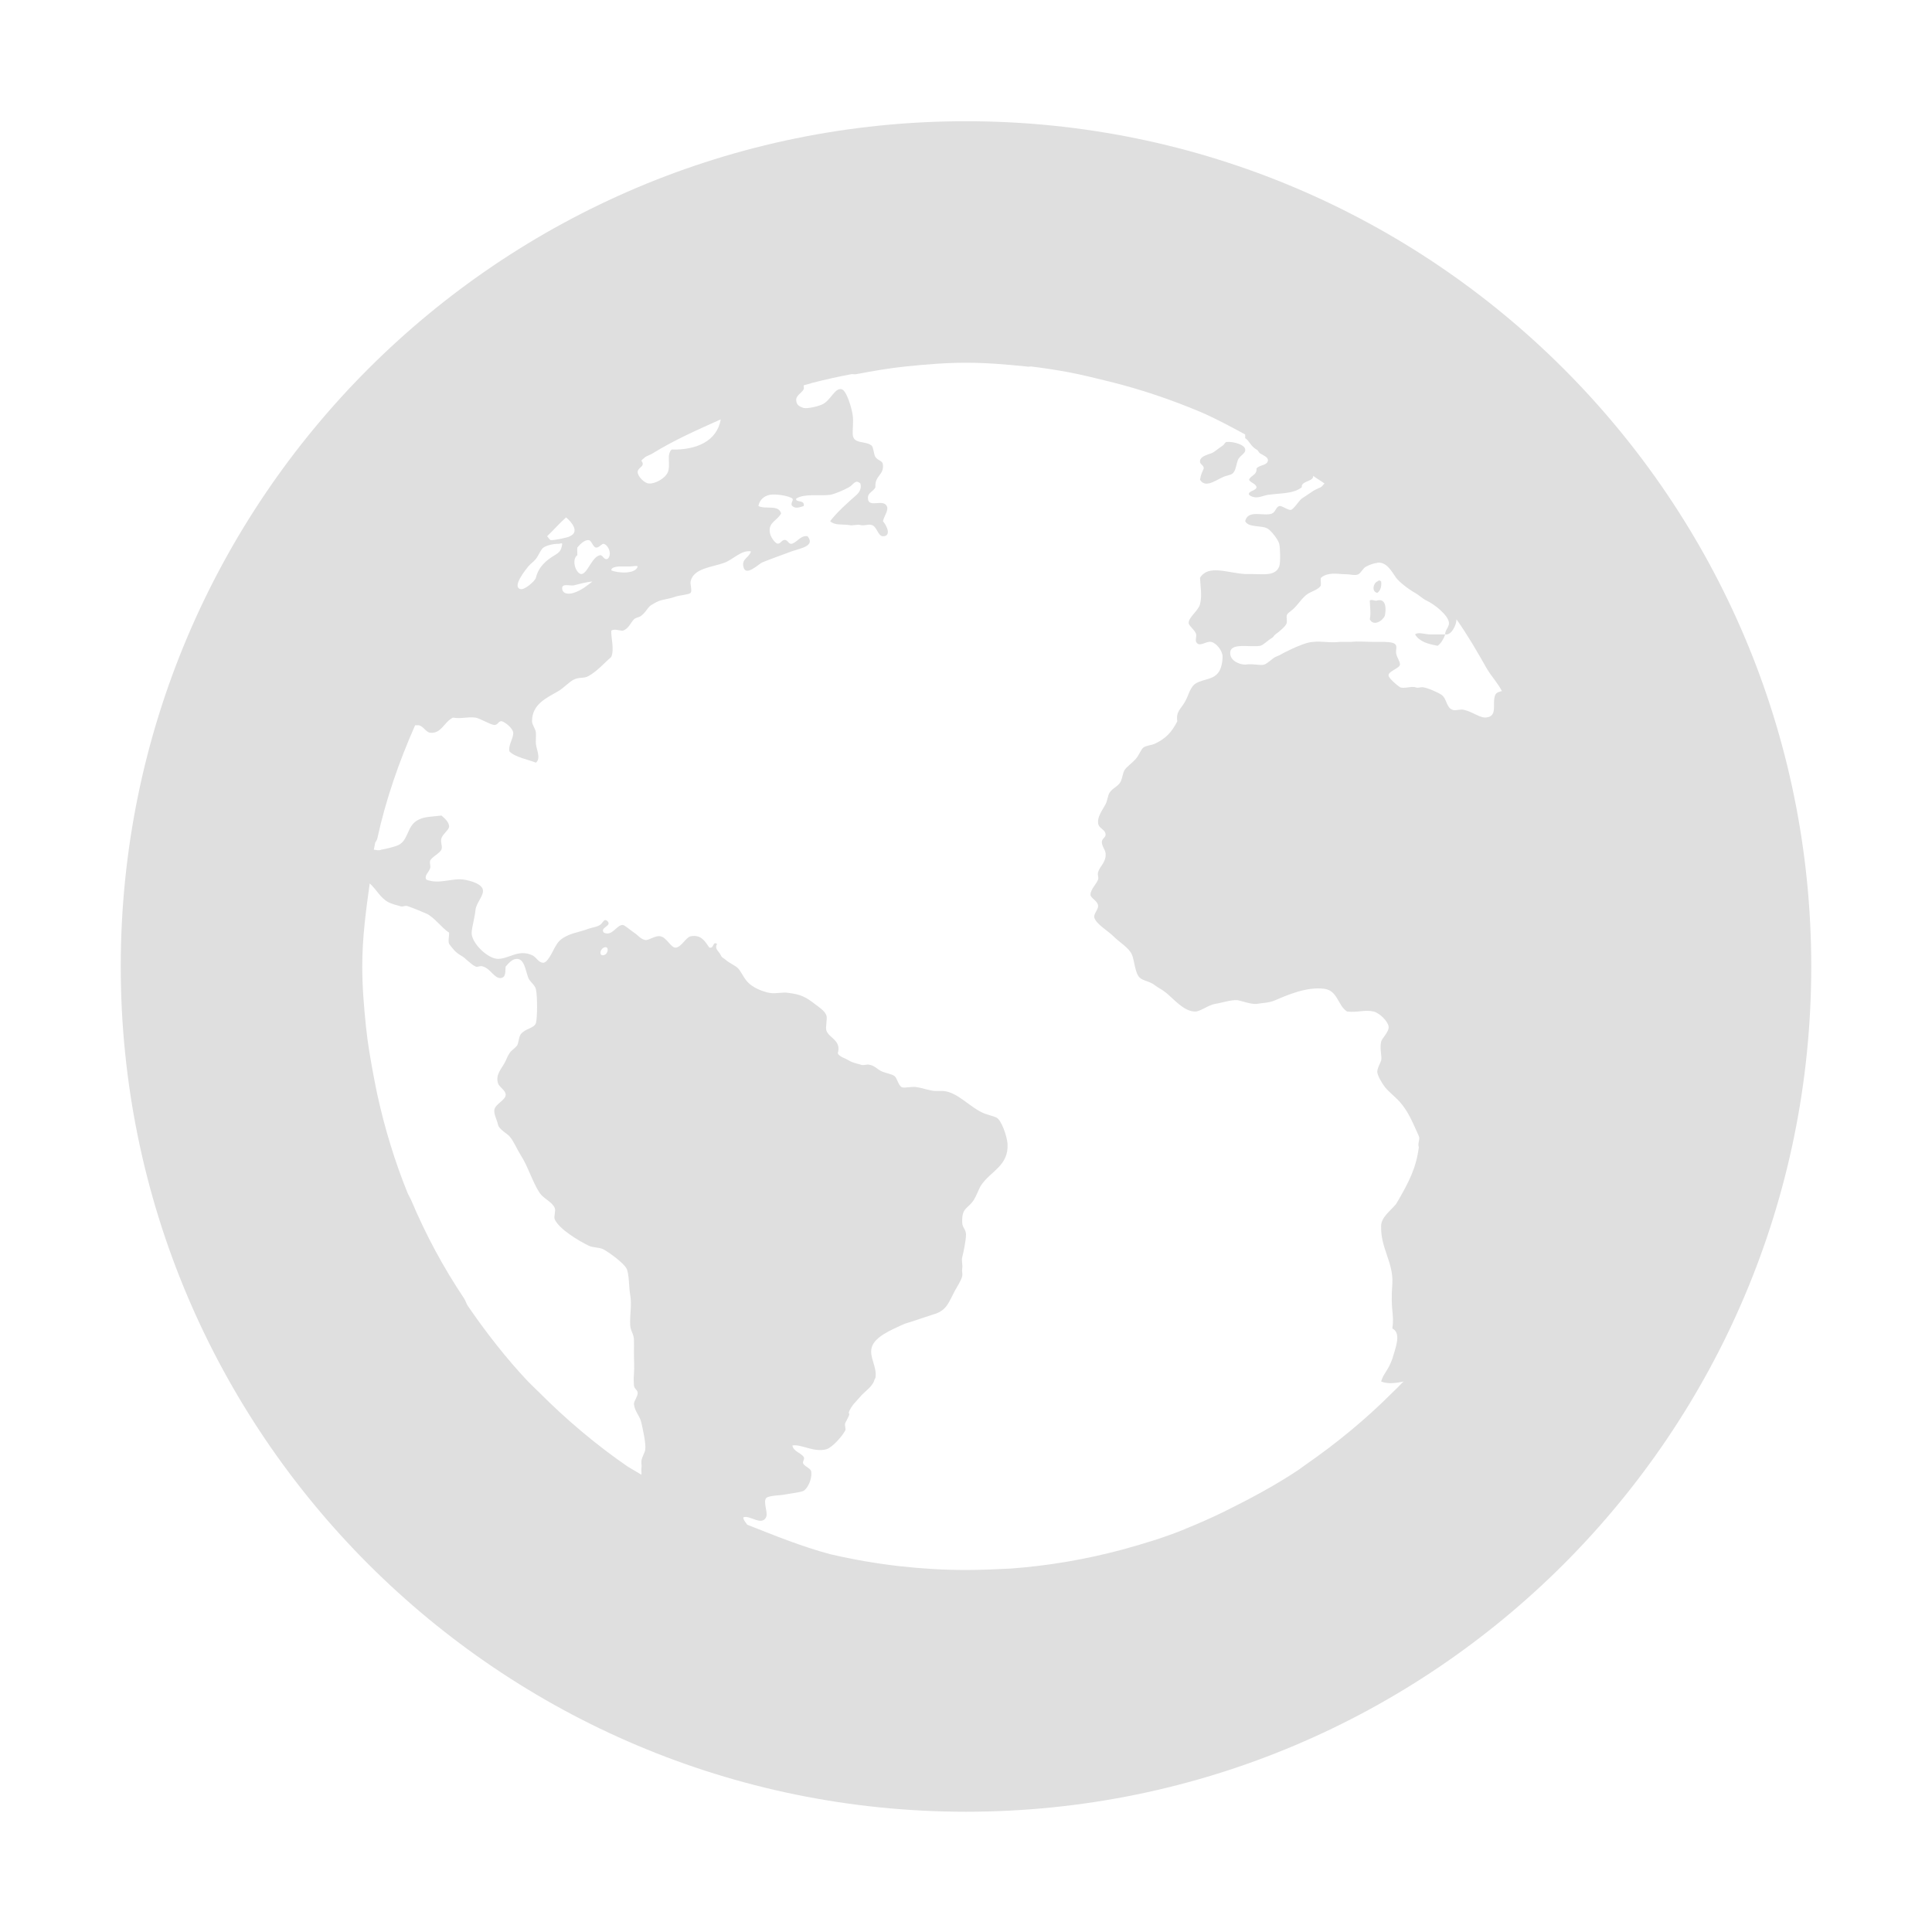
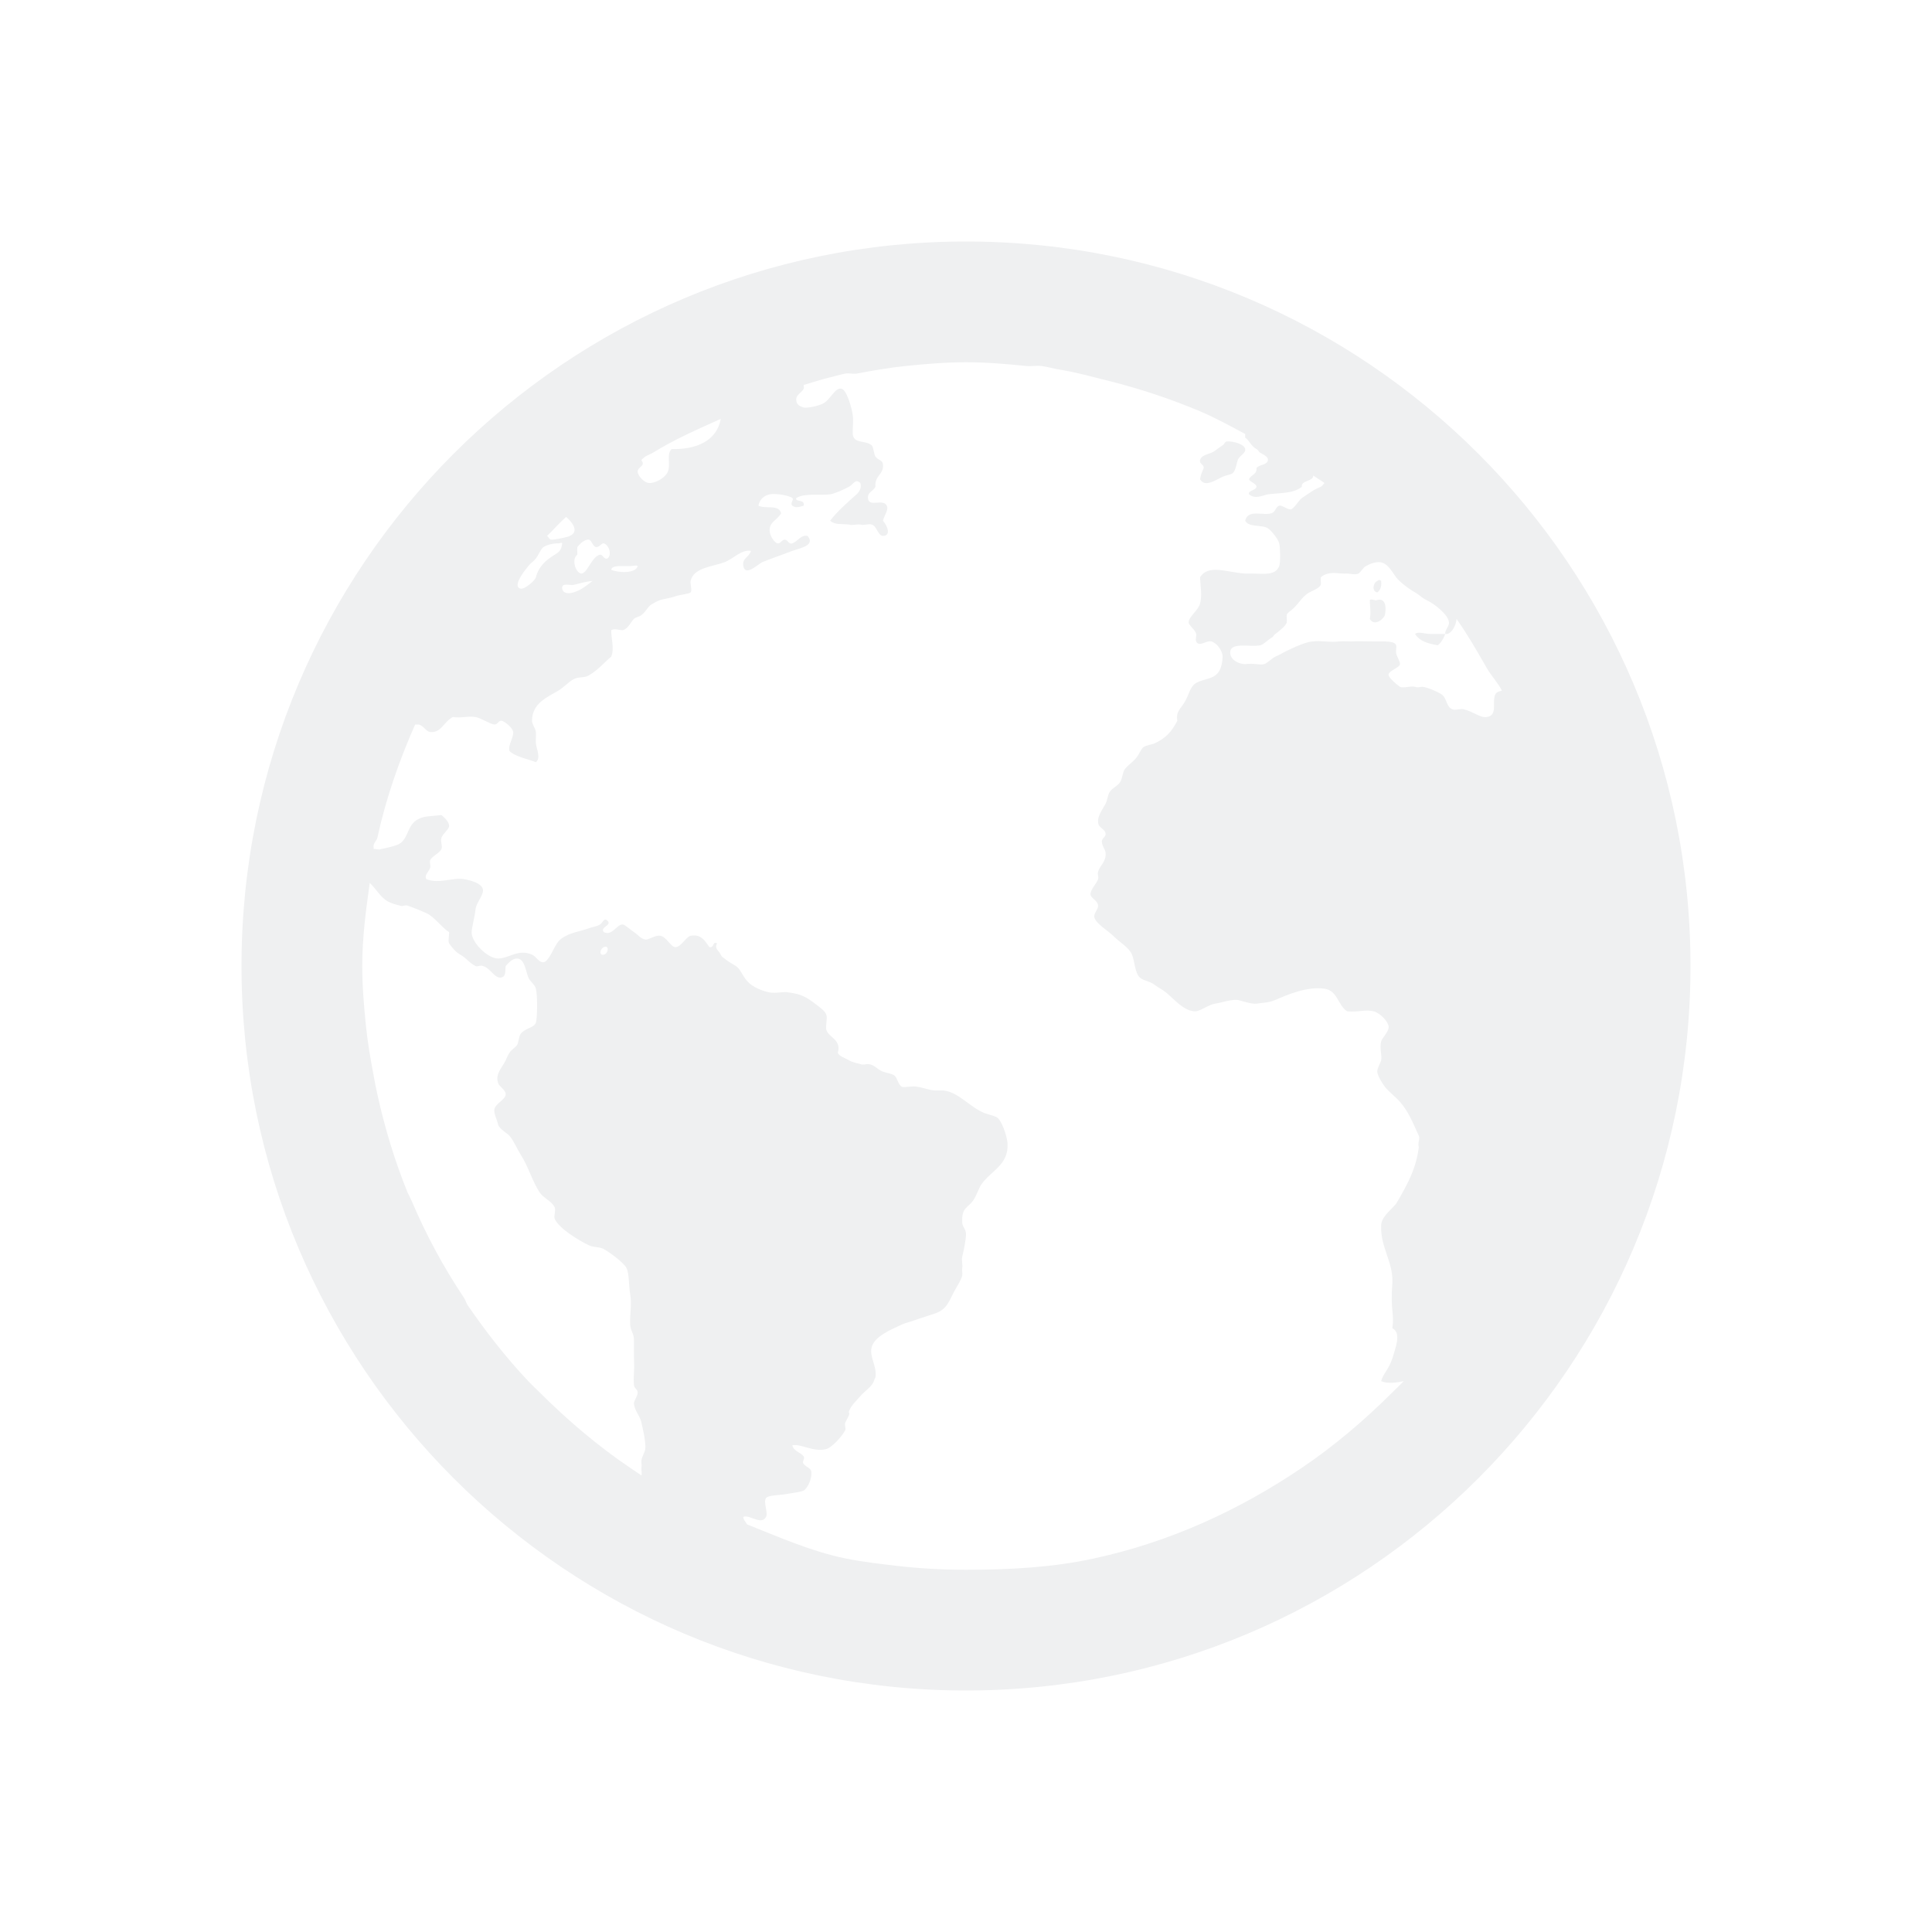
- <svg xmlns="http://www.w3.org/2000/svg" width="16" height="16" viewBox="0 0 16 16">
-   <defs>
-     <style id="current-color-scheme" type="text/css">
-    .ColorScheme-Text { color:#dfdfdf; } .ColorScheme-Highlight { color:#5294e2; }
-   </style>
+ <svg xmlns="http://www.w3.org/2000/svg" viewBox="0 0 16 16">
+   <defs id="defs3051">
+     <style type="text/css" id="current-color-scheme">
+       .ColorScheme-Text {
+         color:#eff0f1;
+       }
+       </style>
  </defs>
-   <path style="fill:currentColor" class="ColorScheme-Text" d="M 8 1.004 A 7 7 0 0 0 1 8.004 A 7 7 0 0 0 8 15.004 A 7 7 0 0 0 15 8.004 A 7 7 0 0 0 8 1.004 z M 8 3.004 C 8.173 3.004 8.332 3.018 8.5 3.035 C 8.513 3.038 8.526 3.036 8.539 3.035 A 5 5 0 0 1 8.846 3.082 C 8.962 3.104 9.07 3.131 9.188 3.16 C 9.444 3.223 9.698 3.309 9.938 3.41 C 10.069 3.466 10.188 3.531 10.312 3.598 C 10.312 3.607 10.313 3.618 10.312 3.629 C 10.341 3.642 10.357 3.696 10.406 3.723 C 10.424 3.732 10.421 3.747 10.438 3.756 C 10.465 3.772 10.506 3.788 10.5 3.816 C 10.492 3.856 10.434 3.848 10.406 3.879 C 10.41 3.937 10.359 3.934 10.344 3.973 C 10.353 3.997 10.402 4.005 10.406 4.035 C 10.401 4.067 10.332 4.065 10.344 4.098 C 10.398 4.14 10.449 4.107 10.5 4.098 C 10.612 4.083 10.712 4.09 10.781 4.035 C 10.772 3.982 10.881 3.989 10.875 3.941 C 10.904 3.962 10.94 3.983 10.969 4.004 C 10.958 4.014 10.95 4.029 10.938 4.035 C 10.916 4.045 10.894 4.054 10.875 4.066 C 10.847 4.084 10.813 4.108 10.781 4.129 C 10.758 4.145 10.711 4.223 10.688 4.223 C 10.659 4.223 10.615 4.185 10.594 4.191 C 10.564 4.201 10.565 4.242 10.531 4.254 C 10.465 4.278 10.335 4.217 10.312 4.316 C 10.34 4.373 10.45 4.347 10.5 4.379 C 10.531 4.399 10.586 4.47 10.594 4.504 C 10.602 4.532 10.606 4.661 10.594 4.691 C 10.563 4.771 10.467 4.755 10.375 4.754 L 10.312 4.754 C 10.159 4.744 10.007 4.674 9.938 4.785 C 9.942 4.87 9.956 4.93 9.938 5.004 C 9.924 5.058 9.841 5.114 9.844 5.16 C 9.845 5.184 9.9 5.22 9.906 5.254 C 9.91 5.272 9.898 5.3 9.906 5.316 C 9.932 5.365 9.986 5.307 10.031 5.316 C 10.075 5.326 10.125 5.39 10.125 5.439 C 10.125 5.475 10.116 5.531 10.094 5.564 C 10.05 5.63 9.969 5.622 9.906 5.658 C 9.854 5.688 9.843 5.763 9.812 5.814 C 9.78 5.871 9.737 5.893 9.75 5.973 C 9.705 6.062 9.655 6.117 9.562 6.16 C 9.536 6.172 9.494 6.173 9.469 6.191 C 9.449 6.206 9.434 6.253 9.406 6.285 C 9.371 6.324 9.331 6.349 9.312 6.379 C 9.299 6.402 9.296 6.44 9.281 6.473 C 9.259 6.515 9.215 6.524 9.188 6.566 C 9.175 6.587 9.17 6.634 9.156 6.66 C 9.124 6.718 9.088 6.765 9.094 6.816 C 9.099 6.864 9.153 6.866 9.156 6.91 C 9.159 6.934 9.124 6.946 9.125 6.973 C 9.126 7.011 9.153 7.036 9.156 7.066 C 9.163 7.141 9.108 7.172 9.094 7.223 C 9.087 7.247 9.1 7.264 9.094 7.283 C 9.082 7.32 9.032 7.364 9.031 7.408 C 9.03 7.439 9.091 7.458 9.094 7.502 C 9.096 7.531 9.057 7.568 9.062 7.596 C 9.073 7.65 9.177 7.71 9.219 7.752 C 9.276 7.809 9.35 7.848 9.375 7.908 C 9.396 7.959 9.399 8.058 9.438 8.096 C 9.466 8.123 9.526 8.128 9.562 8.158 C 9.597 8.185 9.619 8.191 9.656 8.221 C 9.717 8.269 9.809 8.384 9.906 8.377 C 9.957 8.367 10.007 8.324 10.062 8.314 C 10.122 8.305 10.19 8.279 10.25 8.283 C 10.296 8.293 10.358 8.317 10.406 8.314 C 10.456 8.305 10.507 8.307 10.562 8.283 C 10.662 8.24 10.825 8.169 10.969 8.189 C 11.079 8.205 11.079 8.328 11.156 8.377 C 11.244 8.387 11.305 8.36 11.375 8.377 C 11.428 8.39 11.495 8.46 11.5 8.502 C 11.505 8.545 11.443 8.6 11.438 8.627 C 11.424 8.685 11.447 8.746 11.438 8.783 C 11.428 8.812 11.405 8.848 11.406 8.877 C 11.406 8.903 11.442 8.968 11.469 9.002 C 11.502 9.044 11.554 9.082 11.594 9.127 C 11.667 9.211 11.699 9.297 11.75 9.408 C 11.763 9.436 11.738 9.466 11.75 9.502 C 11.728 9.67 11.672 9.785 11.562 9.971 C 11.512 10.031 11.435 10.083 11.438 10.158 C 11.434 10.338 11.539 10.453 11.531 10.627 C 11.513 10.861 11.549 10.877 11.531 11.002 C 11.61 11.042 11.554 11.169 11.531 11.252 C 11.497 11.351 11.456 11.375 11.438 11.441 C 11.49 11.464 11.566 11.454 11.625 11.441 A 5 5 0 0 1 11.615 11.449 C 11.588 11.478 11.559 11.506 11.531 11.533 C 11.317 11.748 11.071 11.951 10.82 12.125 A 5 5 0 0 1 10.752 12.174 C 10.555 12.305 10.346 12.416 10.133 12.521 A 5 5 0 0 1 9.82 12.66 A 5 5 0 0 1 9.812 12.664 C 9.647 12.731 9.474 12.784 9.299 12.832 A 5 5 0 0 1 8.373 12.99 C 8.249 12.996 8.127 13.002 8 13.002 C 7.816 13.002 7.634 12.991 7.455 12.971 A 5 5 0 0 1 6.875 12.871 C 6.639 12.808 6.411 12.715 6.188 12.627 C 6.178 12.61 6.154 12.586 6.156 12.566 C 6.208 12.544 6.306 12.64 6.344 12.566 C 6.363 12.53 6.319 12.443 6.344 12.408 C 6.362 12.384 6.463 12.385 6.5 12.377 C 6.553 12.367 6.626 12.36 6.656 12.346 C 6.689 12.325 6.725 12.252 6.719 12.191 C 6.716 12.161 6.679 12.153 6.656 12.127 C 6.637 12.105 6.669 12.087 6.656 12.066 C 6.632 12.03 6.572 12.022 6.562 11.971 C 6.634 11.957 6.74 12.031 6.844 12.002 C 6.893 11.988 6.977 11.892 7 11.846 C 7.007 11.832 6.992 11.803 7 11.785 C 7.009 11.767 7.028 11.732 7.031 11.723 C 7.038 11.696 7.025 11.711 7.031 11.693 C 7.049 11.641 7.095 11.602 7.125 11.566 C 7.148 11.538 7.198 11.5 7.219 11.471 C 7.243 11.44 7.234 11.438 7.25 11.41 C 7.265 11.319 7.197 11.24 7.219 11.16 C 7.243 11.07 7.382 11.014 7.469 10.973 C 7.499 10.958 7.538 10.95 7.562 10.941 C 7.622 10.92 7.694 10.898 7.75 10.879 C 7.844 10.845 7.86 10.778 7.906 10.693 C 7.928 10.653 7.965 10.596 7.969 10.566 C 7.973 10.54 7.964 10.535 7.969 10.504 C 7.974 10.475 7.961 10.444 7.969 10.41 C 7.98 10.368 8 10.271 8 10.223 C 8 10.183 7.97 10.165 7.969 10.129 C 7.962 9.999 8.015 10.013 8.062 9.941 C 8.086 9.906 8.108 9.841 8.125 9.816 C 8.206 9.696 8.354 9.655 8.344 9.473 C 8.34 9.413 8.294 9.273 8.25 9.254 C 8.225 9.243 8.193 9.236 8.156 9.223 C 8.038 9.178 7.935 9.045 7.812 9.035 L 7.75 9.035 C 7.702 9.035 7.648 9.011 7.594 9.004 C 7.56 8.994 7.489 9.014 7.469 9.004 C 7.438 8.989 7.431 8.927 7.406 8.91 C 7.386 8.896 7.343 8.888 7.312 8.877 C 7.264 8.859 7.244 8.82 7.188 8.816 C 7.17 8.816 7.145 8.826 7.125 8.816 C 7.094 8.807 7.06 8.801 7.031 8.783 C 6.995 8.761 6.952 8.753 6.938 8.723 C 6.97 8.615 6.866 8.598 6.844 8.535 C 6.834 8.506 6.854 8.436 6.844 8.41 C 6.831 8.373 6.791 8.347 6.75 8.316 C 6.678 8.26 6.634 8.235 6.531 8.223 C 6.485 8.213 6.43 8.232 6.375 8.223 C 6.317 8.213 6.231 8.179 6.188 8.129 C 6.146 8.08 6.131 8.027 6.094 8.004 C 6.059 7.982 6.024 7.964 6 7.941 C 5.989 7.932 5.979 7.933 5.969 7.91 C 5.951 7.873 5.916 7.861 5.938 7.816 C 5.898 7.796 5.918 7.854 5.875 7.848 C 5.836 7.793 5.807 7.738 5.719 7.754 C 5.679 7.764 5.641 7.847 5.594 7.848 C 5.555 7.848 5.52 7.762 5.469 7.754 C 5.43 7.744 5.371 7.79 5.344 7.785 C 5.301 7.775 5.289 7.748 5.25 7.723 C 5.221 7.704 5.172 7.659 5.156 7.66 C 5.106 7.66 5.069 7.759 5 7.723 C 4.966 7.68 5.071 7.669 5.031 7.629 C 5.001 7.6 4.993 7.646 4.969 7.66 C 4.941 7.678 4.906 7.68 4.875 7.691 C 4.806 7.718 4.741 7.725 4.688 7.754 C 4.638 7.78 4.623 7.797 4.594 7.848 C 4.571 7.89 4.535 7.971 4.5 7.973 C 4.458 7.973 4.444 7.927 4.406 7.91 C 4.291 7.86 4.22 7.939 4.125 7.941 C 4.037 7.941 3.902 7.806 3.906 7.723 C 3.909 7.672 3.932 7.598 3.938 7.535 C 3.942 7.485 3.999 7.425 4 7.379 C 4.001 7.317 3.884 7.292 3.844 7.285 C 3.75 7.268 3.638 7.327 3.531 7.285 C 3.511 7.251 3.551 7.225 3.562 7.191 C 3.569 7.173 3.556 7.15 3.562 7.129 C 3.574 7.097 3.641 7.069 3.656 7.035 C 3.667 7.009 3.645 6.974 3.656 6.941 C 3.669 6.905 3.716 6.874 3.719 6.848 C 3.723 6.814 3.683 6.776 3.656 6.754 C 3.573 6.764 3.517 6.763 3.469 6.787 C 3.361 6.836 3.39 6.972 3.281 7.006 C 3.244 7.018 3.198 7.03 3.156 7.037 C 3.139 7.047 3.116 7.038 3.096 7.037 A 5 5 0 0 1 3.107 6.979 C 3.115 6.967 3.122 6.956 3.125 6.943 C 3.196 6.618 3.306 6.304 3.438 6.006 L 3.469 6.006 C 3.507 6.016 3.53 6.065 3.562 6.068 C 3.654 6.078 3.674 5.984 3.75 5.943 C 3.828 5.955 3.867 5.934 3.938 5.943 C 3.985 5.953 4.056 6 4.094 6.004 C 4.126 6.004 4.126 5.969 4.156 5.973 C 4.186 5.982 4.245 6.03 4.25 6.066 C 4.255 6.111 4.206 6.173 4.219 6.223 C 4.266 6.271 4.371 6.289 4.438 6.316 C 4.481 6.28 4.444 6.212 4.438 6.16 C 4.436 6.137 4.44 6.087 4.438 6.066 C 4.433 6.03 4.406 6.003 4.406 5.973 C 4.406 5.83 4.529 5.779 4.625 5.723 C 4.666 5.699 4.714 5.647 4.75 5.629 C 4.801 5.604 4.833 5.622 4.875 5.598 C 4.951 5.555 5.004 5.49 5.062 5.441 C 5.089 5.376 5.06 5.287 5.062 5.223 C 5.089 5.205 5.127 5.223 5.156 5.223 C 5.202 5.213 5.224 5.155 5.25 5.129 C 5.265 5.114 5.295 5.113 5.312 5.098 C 5.358 5.062 5.366 5.02 5.406 5.004 C 5.42 4.994 5.447 4.98 5.469 4.973 C 5.499 4.963 5.546 4.959 5.594 4.941 C 5.625 4.93 5.707 4.924 5.719 4.91 C 5.734 4.895 5.715 4.84 5.719 4.816 C 5.743 4.704 5.899 4.698 6 4.66 C 6.07 4.634 6.141 4.553 6.219 4.566 C 6.204 4.62 6.143 4.626 6.156 4.691 C 6.173 4.782 6.281 4.672 6.312 4.658 C 6.373 4.632 6.483 4.594 6.562 4.564 C 6.632 4.54 6.753 4.522 6.688 4.441 C 6.633 4.432 6.61 4.482 6.562 4.502 C 6.53 4.512 6.528 4.474 6.5 4.471 C 6.473 4.471 6.464 4.506 6.438 4.502 C 6.411 4.492 6.379 4.441 6.375 4.408 C 6.364 4.324 6.435 4.314 6.469 4.252 C 6.446 4.176 6.345 4.221 6.281 4.191 C 6.288 4.146 6.322 4.108 6.375 4.098 C 6.418 4.088 6.537 4.106 6.562 4.129 C 6.577 4.142 6.54 4.17 6.562 4.191 C 6.588 4.215 6.622 4.201 6.656 4.191 C 6.668 4.134 6.584 4.166 6.594 4.129 C 6.662 4.085 6.792 4.109 6.875 4.098 C 6.923 4.088 6.988 4.058 7.031 4.035 C 7.071 4.012 7.083 3.966 7.125 4.004 C 7.137 4.045 7.117 4.076 7.094 4.098 C 7.017 4.166 6.935 4.238 6.875 4.316 C 6.912 4.352 6.969 4.34 7.031 4.348 C 7.055 4.357 7.1 4.34 7.125 4.348 C 7.155 4.357 7.195 4.338 7.219 4.348 C 7.261 4.357 7.271 4.441 7.312 4.441 C 7.38 4.441 7.351 4.362 7.312 4.316 C 7.324 4.269 7.361 4.225 7.344 4.191 C 7.313 4.129 7.193 4.21 7.188 4.129 C 7.184 4.079 7.232 4.073 7.25 4.035 C 7.242 3.939 7.322 3.935 7.312 3.848 C 7.308 3.812 7.275 3.819 7.25 3.785 C 7.237 3.767 7.234 3.705 7.219 3.691 C 7.167 3.647 7.068 3.682 7.062 3.598 C 7.06 3.547 7.069 3.495 7.062 3.441 C 7.056 3.39 7.013 3.233 6.969 3.223 C 6.913 3.211 6.879 3.316 6.812 3.348 C 6.777 3.365 6.693 3.385 6.656 3.379 C 6.632 3.369 6.597 3.363 6.594 3.316 C 6.59 3.274 6.641 3.255 6.656 3.223 C 6.66 3.214 6.654 3.203 6.656 3.191 C 6.681 3.185 6.706 3.177 6.73 3.17 A 5 5 0 0 1 7.055 3.098 C 7.068 3.099 7.081 3.101 7.094 3.098 C 7.227 3.073 7.363 3.049 7.5 3.035 C 7.666 3.018 7.829 3.004 8 3.004 z M 5.969 3.473 C 5.937 3.655 5.766 3.728 5.562 3.723 C 5.517 3.767 5.556 3.849 5.531 3.91 C 5.51 3.961 5.426 4.008 5.375 4.004 C 5.338 4.004 5.281 3.945 5.281 3.91 C 5.281 3.867 5.349 3.866 5.312 3.816 C 5.314 3.807 5.333 3.796 5.344 3.785 C 5.364 3.772 5.386 3.767 5.406 3.754 C 5.588 3.642 5.773 3.561 5.969 3.473 z M 10.156 3.66 C 10.138 3.67 10.141 3.681 10.125 3.691 C 10.087 3.715 10.06 3.743 10.031 3.754 C 9.991 3.769 9.943 3.78 9.938 3.816 C 9.933 3.847 9.97 3.85 9.969 3.879 C 9.954 3.916 9.945 3.928 9.938 3.973 C 9.988 4.056 10.093 3.955 10.156 3.941 C 10.184 3.932 10.204 3.932 10.219 3.908 C 10.236 3.881 10.237 3.853 10.25 3.814 C 10.264 3.772 10.319 3.757 10.312 3.721 C 10.309 3.684 10.218 3.655 10.156 3.66 z M 4.688 4.285 C 4.735 4.323 4.802 4.406 4.719 4.441 C 4.709 4.451 4.586 4.476 4.562 4.473 C 4.553 4.473 4.54 4.449 4.531 4.441 C 4.583 4.391 4.634 4.333 4.688 4.285 z M 4.875 4.473 C 4.899 4.473 4.91 4.534 4.938 4.535 C 4.964 4.535 4.984 4.5 5 4.504 C 5.042 4.515 5.071 4.598 5.031 4.629 C 4.998 4.639 4.993 4.594 4.969 4.598 C 4.901 4.61 4.863 4.758 4.812 4.754 C 4.765 4.744 4.732 4.633 4.781 4.598 C 4.782 4.568 4.779 4.566 4.781 4.535 C 4.796 4.517 4.835 4.47 4.875 4.473 z M 4.625 4.504 C 4.639 4.504 4.651 4.494 4.656 4.504 C 4.649 4.557 4.635 4.573 4.594 4.598 C 4.523 4.64 4.46 4.694 4.438 4.785 C 4.431 4.812 4.346 4.886 4.312 4.879 C 4.234 4.862 4.357 4.714 4.375 4.691 C 4.395 4.667 4.415 4.657 4.438 4.629 C 4.46 4.601 4.478 4.551 4.5 4.535 C 4.524 4.518 4.583 4.502 4.625 4.504 z M 11.406 4.66 C 11.485 4.65 11.528 4.738 11.562 4.785 C 11.592 4.824 11.67 4.883 11.719 4.91 C 11.747 4.925 11.783 4.959 11.812 4.973 C 11.877 5.002 11.997 5.096 12 5.16 C 12.001 5.192 11.964 5.224 11.969 5.254 C 12.018 5.264 12.062 5.178 12.062 5.129 C 12.154 5.259 12.234 5.397 12.312 5.535 C 12.35 5.6 12.403 5.655 12.438 5.723 C 12.393 5.735 12.382 5.742 12.375 5.785 C 12.365 5.841 12.396 5.932 12.312 5.941 C 12.261 5.951 12.198 5.895 12.125 5.879 C 12.095 5.869 12.055 5.889 12.031 5.879 C 11.976 5.861 11.984 5.787 11.938 5.754 C 11.91 5.735 11.824 5.696 11.781 5.691 C 11.754 5.691 11.747 5.701 11.719 5.691 C 11.685 5.682 11.622 5.706 11.594 5.691 C 11.567 5.674 11.507 5.621 11.5 5.598 C 11.489 5.561 11.592 5.535 11.594 5.504 C 11.596 5.48 11.569 5.447 11.562 5.41 C 11.559 5.388 11.568 5.363 11.562 5.348 C 11.556 5.321 11.51 5.318 11.469 5.316 L 11.375 5.316 C 11.331 5.316 11.241 5.309 11.188 5.316 L 11.094 5.316 C 11.007 5.326 10.943 5.307 10.875 5.316 C 10.826 5.316 10.732 5.358 10.688 5.379 C 10.665 5.39 10.655 5.395 10.625 5.41 C 10.611 5.42 10.582 5.433 10.562 5.441 C 10.536 5.454 10.496 5.496 10.469 5.504 C 10.43 5.514 10.383 5.494 10.312 5.504 C 10.263 5.504 10.188 5.471 10.188 5.41 C 10.185 5.317 10.35 5.364 10.438 5.348 C 10.469 5.338 10.491 5.309 10.531 5.285 C 10.55 5.274 10.546 5.266 10.562 5.254 C 10.592 5.233 10.651 5.184 10.656 5.16 C 10.66 5.138 10.653 5.114 10.656 5.098 C 10.66 5.077 10.692 5.063 10.719 5.035 C 10.761 4.993 10.792 4.937 10.844 4.91 C 10.879 4.892 10.921 4.878 10.938 4.85 C 10.941 4.817 10.935 4.817 10.938 4.787 C 10.958 4.767 10.982 4.76 11 4.756 C 11.054 4.744 11.093 4.756 11.156 4.756 C 11.183 4.756 11.221 4.769 11.25 4.756 C 11.274 4.74 11.289 4.705 11.312 4.693 C 11.339 4.679 11.374 4.664 11.406 4.662 L 11.406 4.66 z M 11.969 5.254 L 11.844 5.254 C 11.8 5.254 11.745 5.231 11.719 5.254 C 11.756 5.314 11.823 5.333 11.906 5.348 C 11.936 5.326 11.955 5.292 11.969 5.254 z M 5.125 4.691 L 5.219 4.691 C 5.244 4.691 5.271 4.682 5.281 4.691 C 5.265 4.757 5.114 4.747 5.062 4.723 C 5.065 4.698 5.093 4.696 5.125 4.691 z M 4.906 4.816 C 4.863 4.848 4.819 4.888 4.75 4.91 C 4.712 4.922 4.663 4.921 4.656 4.879 C 4.648 4.827 4.716 4.853 4.75 4.848 C 4.794 4.838 4.855 4.819 4.906 4.816 z M 11.406 4.816 C 11.373 4.828 11.357 4.9 11.406 4.91 C 11.429 4.896 11.444 4.859 11.438 4.816 C 11.425 4.802 11.416 4.807 11.406 4.816 z M 11.344 4.973 C 11.345 5.029 11.355 5.08 11.344 5.129 C 11.376 5.191 11.453 5.14 11.469 5.098 C 11.488 4.994 11.454 4.96 11.406 4.973 C 11.39 4.982 11.361 4.96 11.344 4.973 z M 3.062 7.316 C 3.119 7.367 3.151 7.439 3.219 7.473 C 3.244 7.485 3.281 7.496 3.312 7.504 C 3.338 7.514 3.35 7.496 3.375 7.504 C 3.428 7.522 3.489 7.548 3.531 7.566 C 3.595 7.594 3.664 7.691 3.719 7.723 C 3.721 7.755 3.709 7.792 3.719 7.816 C 3.745 7.852 3.771 7.886 3.812 7.91 C 3.863 7.938 3.89 7.981 3.938 8.004 C 3.954 8.014 3.974 7.994 4 8.004 C 4.066 8.024 4.099 8.114 4.156 8.098 C 4.193 8.086 4.182 8.04 4.188 8.004 C 4.212 7.977 4.242 7.941 4.281 7.941 C 4.343 7.941 4.352 8.037 4.375 8.098 C 4.388 8.131 4.429 8.155 4.438 8.191 C 4.452 8.254 4.45 8.436 4.438 8.473 C 4.422 8.518 4.35 8.516 4.312 8.566 C 4.295 8.59 4.295 8.643 4.281 8.66 C 4.257 8.689 4.237 8.695 4.219 8.723 C 4.209 8.738 4.196 8.764 4.188 8.785 C 4.158 8.849 4.1 8.896 4.125 8.973 C 4.135 9.003 4.188 9.03 4.188 9.066 C 4.188 9.111 4.101 9.143 4.094 9.191 C 4.089 9.227 4.114 9.27 4.125 9.316 C 4.133 9.352 4.198 9.387 4.219 9.41 C 4.254 9.449 4.281 9.517 4.312 9.566 C 4.375 9.663 4.407 9.784 4.469 9.879 C 4.502 9.928 4.572 9.952 4.594 10.004 C 4.605 10.03 4.584 10.074 4.594 10.098 C 4.63 10.179 4.794 10.277 4.875 10.316 C 4.913 10.335 4.965 10.328 5 10.348 C 5.053 10.378 5.161 10.457 5.188 10.504 C 5.211 10.546 5.207 10.656 5.219 10.723 C 5.234 10.811 5.215 10.878 5.219 10.973 C 5.221 11.024 5.25 11.046 5.25 11.098 C 5.25 11.116 5.251 11.174 5.25 11.193 C 5.249 11.255 5.255 11.316 5.25 11.379 C 5.247 11.413 5.248 11.444 5.25 11.473 C 5.253 11.504 5.279 11.508 5.281 11.535 C 5.283 11.564 5.247 11.606 5.25 11.629 C 5.257 11.692 5.301 11.727 5.312 11.785 C 5.322 11.831 5.35 11.949 5.344 12.004 C 5.34 12.033 5.316 12.065 5.312 12.098 C 5.31 12.124 5.316 12.136 5.312 12.16 C 5.31 12.18 5.314 12.197 5.312 12.213 A 5 5 0 0 1 5.199 12.146 C 4.941 11.969 4.689 11.756 4.469 11.535 C 4.438 11.504 4.405 11.474 4.375 11.443 C 4.194 11.252 4.024 11.033 3.875 10.816 C 3.862 10.797 3.857 10.774 3.844 10.754 C 3.671 10.495 3.529 10.232 3.406 9.941 C 3.397 9.92 3.384 9.9 3.375 9.879 C 3.27 9.62 3.186 9.345 3.125 9.066 C 3.114 9.014 3.104 8.963 3.094 8.91 C 3.069 8.777 3.045 8.641 3.031 8.504 C 3.014 8.336 3 8.177 3 8.004 C 3 7.766 3.03 7.545 3.062 7.316 z M 5 7.848 C 5.048 7.826 5.039 7.903 5 7.91 C 4.963 7.92 4.964 7.866 5 7.848 z" />
+   <g transform="translate(0,-1036.362)">
+     <path style="fill:currentColor;fill-opacity:1;fill-rule:nonzero" d="M 8 2 C 4.686 2 2 4.686 2 8 C 2 11.314 4.686 14 8 14 C 11.314 14 14 11.314 14 8 C 14 4.686 11.314 2 8 2 z M 8 3 C 8.173 3 8.332 3.014 8.5 3.031 C 8.54 3.035 8.585 3.026 8.625 3.031 C 8.678 3.038 8.729 3.054 8.781 3.062 C 8.925 3.085 9.048 3.122 9.188 3.156 C 9.444 3.22 9.698 3.305 9.938 3.406 C 10.069 3.462 10.187 3.527 10.312 3.594 C 10.312 3.603 10.313 3.614 10.312 3.625 C 10.341 3.638 10.357 3.692 10.406 3.719 C 10.424 3.729 10.421 3.741 10.438 3.75 C 10.466 3.766 10.506 3.784 10.5 3.812 C 10.492 3.853 10.434 3.844 10.406 3.875 C 10.41 3.933 10.359 3.93 10.344 3.969 C 10.353 3.994 10.402 4.001 10.406 4.031 C 10.401 4.063 10.332 4.061 10.344 4.094 C 10.398 4.136 10.449 4.104 10.5 4.094 C 10.612 4.08 10.712 4.088 10.781 4.031 C 10.772 3.978 10.881 3.986 10.875 3.938 C 10.904 3.958 10.94 3.979 10.969 4 C 10.958 4.01 10.95 4.026 10.938 4.031 C 10.916 4.041 10.894 4.051 10.875 4.062 C 10.847 4.08 10.813 4.104 10.781 4.125 C 10.758 4.141 10.712 4.219 10.688 4.219 C 10.659 4.219 10.615 4.181 10.594 4.188 C 10.564 4.197 10.565 4.238 10.531 4.25 C 10.465 4.274 10.335 4.213 10.312 4.312 C 10.341 4.37 10.45 4.343 10.5 4.375 C 10.531 4.395 10.586 4.466 10.594 4.5 C 10.602 4.528 10.606 4.657 10.594 4.688 C 10.563 4.768 10.467 4.751 10.375 4.75 L 10.312 4.75 C 10.158 4.74 10.007 4.67 9.938 4.781 C 9.942 4.866 9.957 4.926 9.938 5 C 9.924 5.054 9.841 5.11 9.844 5.156 C 9.845 5.18 9.9 5.216 9.906 5.25 C 9.91 5.268 9.898 5.295 9.906 5.312 C 9.932 5.362 9.985 5.303 10.031 5.312 C 10.075 5.322 10.125 5.388 10.125 5.438 C 10.125 5.473 10.116 5.529 10.094 5.562 C 10.05 5.628 9.969 5.62 9.906 5.656 C 9.854 5.686 9.844 5.761 9.812 5.812 C 9.78 5.869 9.737 5.889 9.75 5.969 C 9.705 6.058 9.655 6.113 9.562 6.156 C 9.535 6.168 9.494 6.17 9.469 6.188 C 9.449 6.202 9.434 6.249 9.406 6.281 C 9.371 6.32 9.331 6.345 9.312 6.375 C 9.298 6.398 9.296 6.437 9.281 6.469 C 9.259 6.511 9.215 6.52 9.188 6.562 C 9.175 6.582 9.17 6.63 9.156 6.656 C 9.124 6.714 9.088 6.761 9.094 6.812 C 9.099 6.861 9.153 6.862 9.156 6.906 C 9.159 6.93 9.124 6.942 9.125 6.969 C 9.126 7.007 9.153 7.032 9.156 7.062 C 9.163 7.136 9.108 7.168 9.094 7.219 C 9.087 7.243 9.1 7.261 9.094 7.281 C 9.082 7.318 9.032 7.362 9.031 7.406 C 9.03 7.437 9.091 7.456 9.094 7.5 C 9.096 7.529 9.057 7.566 9.062 7.594 C 9.073 7.648 9.177 7.708 9.219 7.75 C 9.276 7.807 9.35 7.846 9.375 7.906 C 9.396 7.957 9.399 8.056 9.438 8.094 C 9.466 8.122 9.526 8.126 9.562 8.156 C 9.597 8.183 9.619 8.189 9.656 8.219 C 9.717 8.267 9.809 8.382 9.906 8.375 C 9.957 8.365 10.006 8.322 10.062 8.312 C 10.121 8.303 10.19 8.276 10.25 8.281 C 10.296 8.291 10.358 8.316 10.406 8.312 C 10.456 8.303 10.506 8.306 10.562 8.281 C 10.662 8.238 10.825 8.167 10.969 8.188 C 11.079 8.204 11.079 8.326 11.156 8.375 C 11.244 8.385 11.305 8.358 11.375 8.375 C 11.428 8.388 11.495 8.458 11.5 8.5 C 11.505 8.543 11.443 8.598 11.438 8.625 C 11.424 8.683 11.447 8.744 11.438 8.781 C 11.43 8.81 11.405 8.846 11.406 8.875 C 11.406 8.901 11.442 8.966 11.469 9 C 11.502 9.042 11.554 9.08 11.594 9.125 C 11.667 9.209 11.699 9.295 11.75 9.406 C 11.763 9.434 11.738 9.464 11.75 9.5 C 11.728 9.668 11.672 9.783 11.562 9.969 C 11.511 10.029 11.436 10.081 11.438 10.156 C 11.434 10.336 11.539 10.451 11.531 10.625 C 11.513 10.859 11.549 10.875 11.531 11 C 11.61 11.04 11.554 11.167 11.531 11.25 C 11.497 11.349 11.457 11.371 11.438 11.438 C 11.491 11.461 11.566 11.451 11.625 11.438 C 11.595 11.469 11.562 11.501 11.531 11.531 C 11.305 11.757 11.047 11.977 10.781 12.156 C 10.265 12.505 9.691 12.77 9.062 12.906 C 8.719 12.981 8.366 13 8 13 C 7.81 13 7.622 12.99 7.438 12.969 C 7.291 12.952 7.143 12.935 7 12.906 C 6.717 12.848 6.451 12.729 6.188 12.625 C 6.178 12.608 6.154 12.583 6.156 12.562 C 6.208 12.54 6.306 12.636 6.344 12.562 C 6.363 12.527 6.319 12.441 6.344 12.406 C 6.362 12.382 6.463 12.382 6.5 12.375 C 6.553 12.365 6.626 12.358 6.656 12.344 C 6.689 12.323 6.725 12.249 6.719 12.188 C 6.716 12.159 6.679 12.151 6.656 12.125 C 6.637 12.103 6.669 12.084 6.656 12.062 C 6.632 12.027 6.572 12.02 6.562 11.969 C 6.634 11.955 6.74 12.029 6.844 12 C 6.893 11.986 6.977 11.89 7 11.844 C 7.007 11.83 6.992 11.799 7 11.781 C 7.009 11.763 7.028 11.729 7.031 11.719 C 7.038 11.692 7.025 11.706 7.031 11.688 C 7.049 11.636 7.095 11.599 7.125 11.562 C 7.148 11.534 7.198 11.498 7.219 11.469 C 7.243 11.438 7.234 11.434 7.25 11.406 C 7.265 11.315 7.197 11.236 7.219 11.156 C 7.243 11.066 7.382 11.01 7.469 10.969 C 7.499 10.955 7.538 10.947 7.562 10.938 C 7.622 10.916 7.694 10.895 7.75 10.875 C 7.844 10.841 7.86 10.773 7.906 10.688 C 7.928 10.648 7.965 10.592 7.969 10.562 C 7.973 10.537 7.964 10.531 7.969 10.5 C 7.974 10.471 7.961 10.44 7.969 10.406 C 7.98 10.363 8 10.267 8 10.219 C 8 10.179 7.97 10.161 7.969 10.125 C 7.962 9.995 8.015 10.008 8.062 9.938 C 8.086 9.902 8.108 9.838 8.125 9.812 C 8.206 9.693 8.354 9.651 8.344 9.469 C 8.34 9.409 8.294 9.269 8.25 9.25 C 8.225 9.239 8.193 9.232 8.156 9.219 C 8.038 9.175 7.935 9.041 7.812 9.031 L 7.75 9.031 C 7.702 9.031 7.648 9.007 7.594 9 C 7.56 8.99 7.489 9.01 7.469 9 C 7.438 8.985 7.431 8.923 7.406 8.906 C 7.386 8.892 7.343 8.886 7.312 8.875 C 7.263 8.857 7.244 8.816 7.188 8.812 C 7.17 8.812 7.145 8.822 7.125 8.812 C 7.094 8.803 7.06 8.799 7.031 8.781 C 6.995 8.759 6.952 8.75 6.938 8.719 C 6.971 8.611 6.866 8.594 6.844 8.531 C 6.834 8.502 6.854 8.432 6.844 8.406 C 6.831 8.369 6.791 8.344 6.75 8.312 C 6.678 8.257 6.634 8.232 6.531 8.219 C 6.485 8.209 6.43 8.229 6.375 8.219 C 6.317 8.209 6.231 8.175 6.188 8.125 C 6.145 8.076 6.131 8.023 6.094 8 C 6.059 7.978 6.024 7.96 6 7.938 C 5.989 7.928 5.979 7.929 5.969 7.906 C 5.951 7.869 5.915 7.857 5.938 7.812 C 5.898 7.793 5.918 7.851 5.875 7.844 C 5.836 7.789 5.807 7.734 5.719 7.75 C 5.679 7.76 5.641 7.843 5.594 7.844 C 5.555 7.844 5.52 7.758 5.469 7.75 C 5.43 7.74 5.371 7.786 5.344 7.781 C 5.301 7.771 5.289 7.745 5.25 7.719 C 5.221 7.7 5.172 7.655 5.156 7.656 C 5.106 7.656 5.069 7.755 5 7.719 C 4.966 7.676 5.071 7.665 5.031 7.625 C 5.001 7.596 4.993 7.642 4.969 7.656 C 4.941 7.674 4.906 7.676 4.875 7.688 C 4.806 7.713 4.741 7.721 4.688 7.75 C 4.638 7.776 4.623 7.792 4.594 7.844 C 4.571 7.886 4.535 7.967 4.5 7.969 C 4.458 7.969 4.444 7.923 4.406 7.906 C 4.291 7.856 4.22 7.936 4.125 7.938 C 4.037 7.938 3.902 7.802 3.906 7.719 C 3.909 7.668 3.932 7.594 3.938 7.531 C 3.942 7.481 3.999 7.421 4 7.375 C 4.001 7.313 3.884 7.288 3.844 7.281 C 3.75 7.264 3.638 7.323 3.531 7.281 C 3.511 7.247 3.551 7.221 3.562 7.188 C 3.569 7.17 3.556 7.146 3.562 7.125 C 3.574 7.093 3.641 7.065 3.656 7.031 C 3.667 7.005 3.645 6.971 3.656 6.938 C 3.669 6.902 3.716 6.87 3.719 6.844 C 3.723 6.81 3.683 6.772 3.656 6.75 C 3.573 6.76 3.517 6.757 3.469 6.781 C 3.361 6.83 3.39 6.966 3.281 7 C 3.244 7.012 3.198 7.024 3.156 7.031 C 3.138 7.041 3.114 7.029 3.094 7.031 C 3.096 7.021 3.092 7.01 3.094 7 C 3.098 6.977 3.12 6.96 3.125 6.938 C 3.196 6.613 3.306 6.298 3.438 6 L 3.469 6 C 3.507 6.01 3.53 6.059 3.562 6.062 C 3.654 6.072 3.674 5.978 3.75 5.938 C 3.828 5.949 3.867 5.928 3.938 5.938 C 3.986 5.947 4.056 5.996 4.094 6 C 4.126 6 4.126 5.965 4.156 5.969 C 4.186 5.979 4.245 6.027 4.25 6.062 C 4.255 6.107 4.206 6.169 4.219 6.219 C 4.266 6.267 4.371 6.285 4.438 6.312 C 4.481 6.276 4.444 6.208 4.438 6.156 C 4.436 6.133 4.44 6.083 4.438 6.062 C 4.433 6.027 4.406 6 4.406 5.969 C 4.406 5.826 4.529 5.775 4.625 5.719 C 4.666 5.695 4.714 5.643 4.75 5.625 C 4.801 5.6 4.833 5.618 4.875 5.594 C 4.951 5.551 5.004 5.486 5.062 5.438 C 5.09 5.372 5.06 5.283 5.062 5.219 C 5.09 5.202 5.127 5.219 5.156 5.219 C 5.202 5.209 5.224 5.151 5.25 5.125 C 5.265 5.11 5.294 5.109 5.312 5.094 C 5.358 5.058 5.366 5.016 5.406 5 C 5.42 4.99 5.447 4.976 5.469 4.969 C 5.499 4.959 5.546 4.955 5.594 4.938 C 5.625 4.926 5.707 4.919 5.719 4.906 C 5.734 4.891 5.715 4.835 5.719 4.812 C 5.743 4.7 5.899 4.694 6 4.656 C 6.07 4.63 6.141 4.548 6.219 4.562 C 6.204 4.617 6.143 4.622 6.156 4.688 C 6.173 4.779 6.281 4.669 6.312 4.656 C 6.373 4.63 6.483 4.593 6.562 4.562 C 6.632 4.537 6.753 4.518 6.688 4.438 C 6.633 4.428 6.61 4.48 6.562 4.5 C 6.529 4.51 6.528 4.472 6.5 4.469 C 6.473 4.469 6.465 4.505 6.438 4.5 C 6.41 4.49 6.379 4.439 6.375 4.406 C 6.364 4.322 6.435 4.312 6.469 4.25 C 6.446 4.174 6.345 4.218 6.281 4.188 C 6.288 4.143 6.322 4.104 6.375 4.094 C 6.418 4.084 6.537 4.102 6.562 4.125 C 6.578 4.138 6.54 4.167 6.562 4.188 C 6.589 4.21 6.622 4.197 6.656 4.188 C 6.668 4.13 6.584 4.162 6.594 4.125 C 6.662 4.081 6.792 4.105 6.875 4.094 C 6.923 4.084 6.988 4.054 7.031 4.031 C 7.071 4.008 7.083 3.962 7.125 4 C 7.137 4.041 7.117 4.072 7.094 4.094 C 7.017 4.162 6.935 4.234 6.875 4.312 C 6.912 4.348 6.969 4.337 7.031 4.344 C 7.055 4.354 7.1 4.339 7.125 4.344 C 7.155 4.354 7.195 4.334 7.219 4.344 C 7.261 4.354 7.271 4.438 7.312 4.438 C 7.38 4.438 7.352 4.358 7.312 4.312 C 7.324 4.266 7.361 4.221 7.344 4.188 C 7.313 4.125 7.194 4.206 7.188 4.125 C 7.184 4.075 7.232 4.069 7.25 4.031 C 7.242 3.935 7.322 3.931 7.312 3.844 C 7.308 3.808 7.275 3.815 7.25 3.781 C 7.237 3.763 7.234 3.701 7.219 3.688 C 7.167 3.643 7.069 3.678 7.062 3.594 C 7.06 3.544 7.069 3.491 7.062 3.438 C 7.056 3.386 7.013 3.229 6.969 3.219 C 6.913 3.207 6.879 3.312 6.812 3.344 C 6.777 3.361 6.693 3.381 6.656 3.375 C 6.632 3.365 6.597 3.36 6.594 3.312 C 6.59 3.27 6.641 3.251 6.656 3.219 C 6.66 3.211 6.654 3.199 6.656 3.188 C 6.729 3.167 6.801 3.142 6.875 3.125 C 6.917 3.115 6.958 3.102 7 3.094 C 7.03 3.088 7.064 3.099 7.094 3.094 C 7.227 3.069 7.363 3.045 7.5 3.031 C 7.666 3.014 7.829 3 8 3 z M 5.969 3.469 C 5.937 3.651 5.766 3.724 5.562 3.719 C 5.517 3.763 5.556 3.845 5.531 3.906 C 5.51 3.957 5.426 4.004 5.375 4 C 5.338 4 5.281 3.941 5.281 3.906 C 5.281 3.863 5.35 3.862 5.312 3.812 C 5.314 3.803 5.333 3.791 5.344 3.781 C 5.364 3.769 5.386 3.762 5.406 3.75 C 5.587 3.638 5.773 3.557 5.969 3.469 z M 10.156 3.656 C 10.138 3.666 10.141 3.678 10.125 3.688 C 10.087 3.711 10.06 3.739 10.031 3.75 C 9.99 3.765 9.944 3.776 9.938 3.812 C 9.933 3.844 9.97 3.846 9.969 3.875 C 9.954 3.912 9.946 3.924 9.938 3.969 C 9.988 4.052 10.093 3.95 10.156 3.938 C 10.184 3.928 10.204 3.93 10.219 3.906 C 10.236 3.879 10.237 3.851 10.25 3.812 C 10.264 3.771 10.318 3.756 10.312 3.719 C 10.309 3.682 10.218 3.651 10.156 3.656 z M 4.688 4.281 C 4.735 4.319 4.802 4.402 4.719 4.438 C 4.709 4.447 4.586 4.473 4.562 4.469 C 4.553 4.469 4.54 4.445 4.531 4.438 C 4.583 4.387 4.634 4.329 4.688 4.281 z M 4.875 4.469 C 4.899 4.469 4.909 4.529 4.938 4.531 C 4.965 4.531 4.984 4.496 5 4.5 C 5.042 4.511 5.071 4.594 5.031 4.625 C 4.998 4.635 4.993 4.59 4.969 4.594 C 4.901 4.606 4.863 4.754 4.812 4.75 C 4.764 4.74 4.732 4.629 4.781 4.594 C 4.782 4.564 4.779 4.562 4.781 4.531 C 4.796 4.513 4.835 4.466 4.875 4.469 z M 4.625 4.5 C 4.639 4.5 4.651 4.49 4.656 4.5 C 4.649 4.553 4.635 4.569 4.594 4.594 C 4.523 4.637 4.461 4.69 4.438 4.781 C 4.431 4.808 4.346 4.882 4.312 4.875 C 4.234 4.858 4.357 4.71 4.375 4.688 C 4.395 4.662 4.415 4.654 4.438 4.625 C 4.46 4.597 4.478 4.547 4.5 4.531 C 4.524 4.514 4.583 4.498 4.625 4.5 z M 11.406 4.656 C 11.485 4.646 11.527 4.734 11.562 4.781 C 11.592 4.82 11.67 4.879 11.719 4.906 C 11.747 4.921 11.781 4.955 11.812 4.969 C 11.877 4.998 11.997 5.092 12 5.156 C 12.001 5.188 11.964 5.22 11.969 5.25 C 12.018 5.26 12.062 5.174 12.062 5.125 C 12.154 5.255 12.233 5.393 12.312 5.531 C 12.35 5.597 12.403 5.651 12.438 5.719 C 12.393 5.732 12.382 5.738 12.375 5.781 C 12.365 5.837 12.396 5.928 12.312 5.938 C 12.26 5.947 12.198 5.892 12.125 5.875 C 12.095 5.865 12.055 5.885 12.031 5.875 C 11.976 5.857 11.985 5.783 11.938 5.75 C 11.91 5.731 11.824 5.692 11.781 5.688 C 11.754 5.688 11.747 5.697 11.719 5.688 C 11.685 5.678 11.622 5.702 11.594 5.688 C 11.567 5.67 11.507 5.617 11.5 5.594 C 11.489 5.557 11.592 5.531 11.594 5.5 C 11.596 5.476 11.568 5.443 11.562 5.406 C 11.559 5.384 11.567 5.359 11.562 5.344 C 11.556 5.318 11.51 5.314 11.469 5.312 C 11.433 5.312 11.406 5.312 11.375 5.312 C 11.331 5.312 11.242 5.309 11.188 5.312 C 11.155 5.312 11.125 5.309 11.094 5.312 C 11.007 5.322 10.943 5.303 10.875 5.312 C 10.826 5.312 10.733 5.354 10.688 5.375 C 10.665 5.386 10.655 5.391 10.625 5.406 C 10.611 5.416 10.581 5.429 10.562 5.438 C 10.535 5.45 10.496 5.492 10.469 5.5 C 10.43 5.51 10.383 5.49 10.312 5.5 C 10.262 5.5 10.189 5.467 10.188 5.406 C 10.186 5.313 10.35 5.361 10.438 5.344 C 10.47 5.334 10.491 5.305 10.531 5.281 C 10.55 5.27 10.545 5.262 10.562 5.25 C 10.592 5.229 10.651 5.18 10.656 5.156 C 10.66 5.134 10.653 5.111 10.656 5.094 C 10.66 5.073 10.692 5.059 10.719 5.031 C 10.761 4.989 10.792 4.933 10.844 4.906 C 10.879 4.888 10.921 4.873 10.938 4.844 C 10.941 4.812 10.936 4.811 10.938 4.781 C 10.96 4.761 10.982 4.754 11 4.75 C 11.054 4.738 11.093 4.753 11.156 4.75 C 11.183 4.75 11.221 4.763 11.25 4.75 C 11.274 4.734 11.289 4.699 11.312 4.688 C 11.339 4.673 11.374 4.658 11.406 4.656 z M 11.969 5.25 L 11.844 5.25 C 11.8 5.25 11.745 5.227 11.719 5.25 C 11.756 5.31 11.823 5.329 11.906 5.344 C 11.936 5.322 11.955 5.288 11.969 5.25 z M 5.125 4.688 L 5.219 4.688 C 5.244 4.688 5.271 4.678 5.281 4.688 C 5.265 4.753 5.114 4.743 5.062 4.719 C 5.065 4.694 5.093 4.691 5.125 4.688 z M 4.906 4.812 C 4.863 4.844 4.819 4.885 4.75 4.906 C 4.712 4.918 4.663 4.917 4.656 4.875 C 4.648 4.823 4.716 4.849 4.75 4.844 C 4.794 4.834 4.855 4.814 4.906 4.812 z M 11.406 4.812 C 11.373 4.824 11.357 4.896 11.406 4.906 C 11.429 4.892 11.444 4.856 11.438 4.812 C 11.425 4.798 11.416 4.803 11.406 4.812 z M 11.344 4.969 C 11.345 5.025 11.355 5.076 11.344 5.125 C 11.376 5.187 11.453 5.136 11.469 5.094 C 11.488 4.99 11.454 4.956 11.406 4.969 C 11.39 4.979 11.361 4.956 11.344 4.969 z M 3.062 7.312 C 3.119 7.364 3.151 7.435 3.219 7.469 C 3.244 7.482 3.281 7.492 3.312 7.5 C 3.339 7.51 3.35 7.492 3.375 7.5 C 3.428 7.518 3.489 7.543 3.531 7.562 C 3.595 7.59 3.664 7.687 3.719 7.719 C 3.721 7.751 3.709 7.788 3.719 7.812 C 3.745 7.848 3.77 7.882 3.812 7.906 C 3.863 7.934 3.89 7.978 3.938 8 C 3.954 8.01 3.974 7.99 4 8 C 4.066 8.02 4.099 8.111 4.156 8.094 C 4.193 8.083 4.182 8.036 4.188 8 C 4.213 7.973 4.242 7.938 4.281 7.938 C 4.343 7.938 4.352 8.033 4.375 8.094 C 4.388 8.128 4.429 8.152 4.438 8.188 C 4.453 8.249 4.45 8.432 4.438 8.469 C 4.421 8.515 4.35 8.512 4.312 8.562 C 4.295 8.586 4.295 8.639 4.281 8.656 C 4.257 8.685 4.237 8.691 4.219 8.719 C 4.209 8.734 4.196 8.76 4.188 8.781 C 4.157 8.845 4.1 8.892 4.125 8.969 C 4.135 9 4.188 9.025 4.188 9.062 C 4.188 9.107 4.101 9.139 4.094 9.188 C 4.089 9.223 4.114 9.266 4.125 9.312 C 4.133 9.348 4.198 9.383 4.219 9.406 C 4.254 9.445 4.281 9.513 4.312 9.562 C 4.375 9.659 4.407 9.78 4.469 9.875 C 4.502 9.924 4.572 9.948 4.594 10 C 4.605 10.026 4.584 10.07 4.594 10.094 C 4.63 10.175 4.794 10.273 4.875 10.312 C 4.913 10.332 4.965 10.324 5 10.344 C 5.053 10.374 5.161 10.453 5.188 10.5 C 5.211 10.542 5.207 10.652 5.219 10.719 C 5.234 10.807 5.215 10.874 5.219 10.969 C 5.221 11.021 5.25 11.042 5.25 11.094 C 5.25 11.112 5.251 11.168 5.25 11.188 C 5.249 11.249 5.255 11.312 5.25 11.375 C 5.247 11.409 5.248 11.44 5.25 11.469 C 5.253 11.5 5.279 11.503 5.281 11.531 C 5.283 11.56 5.247 11.602 5.25 11.625 C 5.257 11.688 5.3 11.723 5.312 11.781 C 5.323 11.827 5.35 11.945 5.344 12 C 5.34 12.029 5.317 12.061 5.312 12.094 C 5.31 12.12 5.316 12.132 5.312 12.156 C 5.31 12.179 5.318 12.2 5.312 12.219 C 5.281 12.198 5.25 12.177 5.219 12.156 C 4.953 11.977 4.695 11.757 4.469 11.531 C 4.438 11.501 4.405 11.469 4.375 11.438 C 4.194 11.247 4.024 11.029 3.875 10.812 C 3.861 10.793 3.857 10.77 3.844 10.75 C 3.671 10.491 3.529 10.228 3.406 9.938 C 3.397 9.917 3.384 9.896 3.375 9.875 C 3.27 9.616 3.186 9.341 3.125 9.062 C 3.113 9.01 3.104 8.959 3.094 8.906 C 3.069 8.773 3.045 8.637 3.031 8.5 C 3.014 8.332 3 8.173 3 8 C 3 7.762 3.03 7.541 3.062 7.312 z M 5 7.844 C 5.048 7.822 5.039 7.899 5 7.906 C 4.963 7.916 4.964 7.862 5 7.844 z " transform="translate(0,1036.362)" id="path26" class="ColorScheme-Text" />
+   </g>
</svg>
